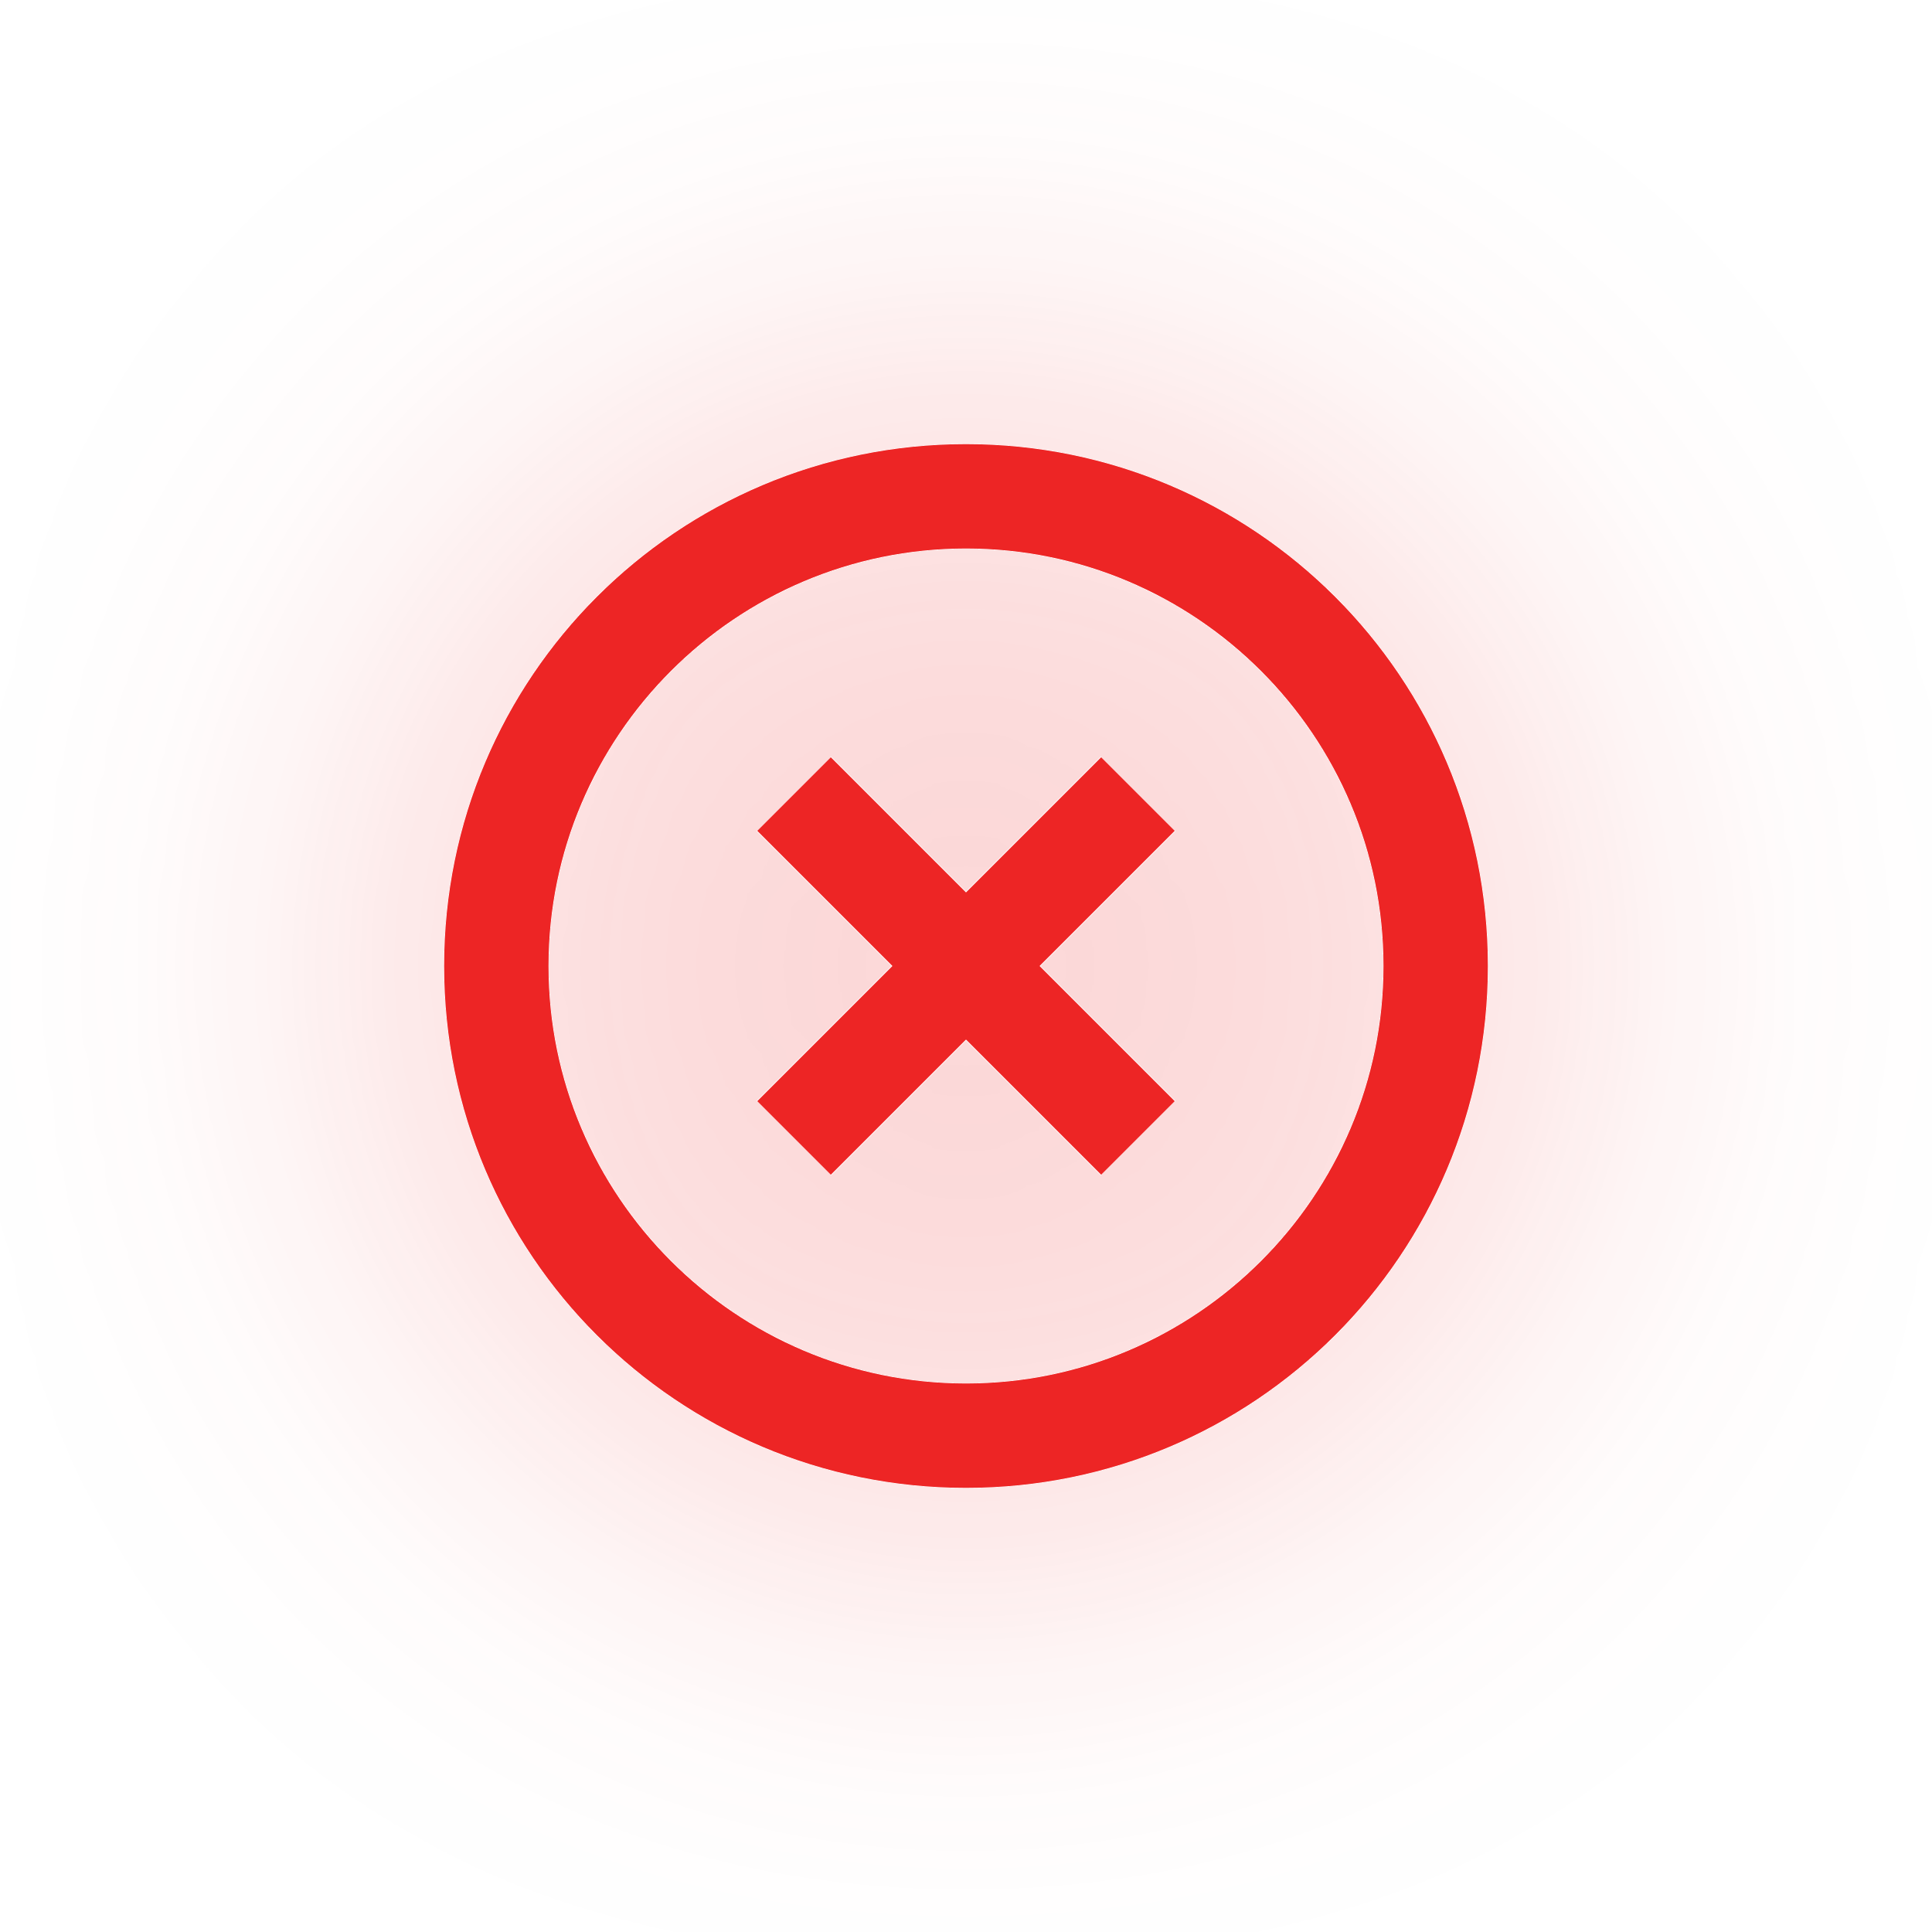
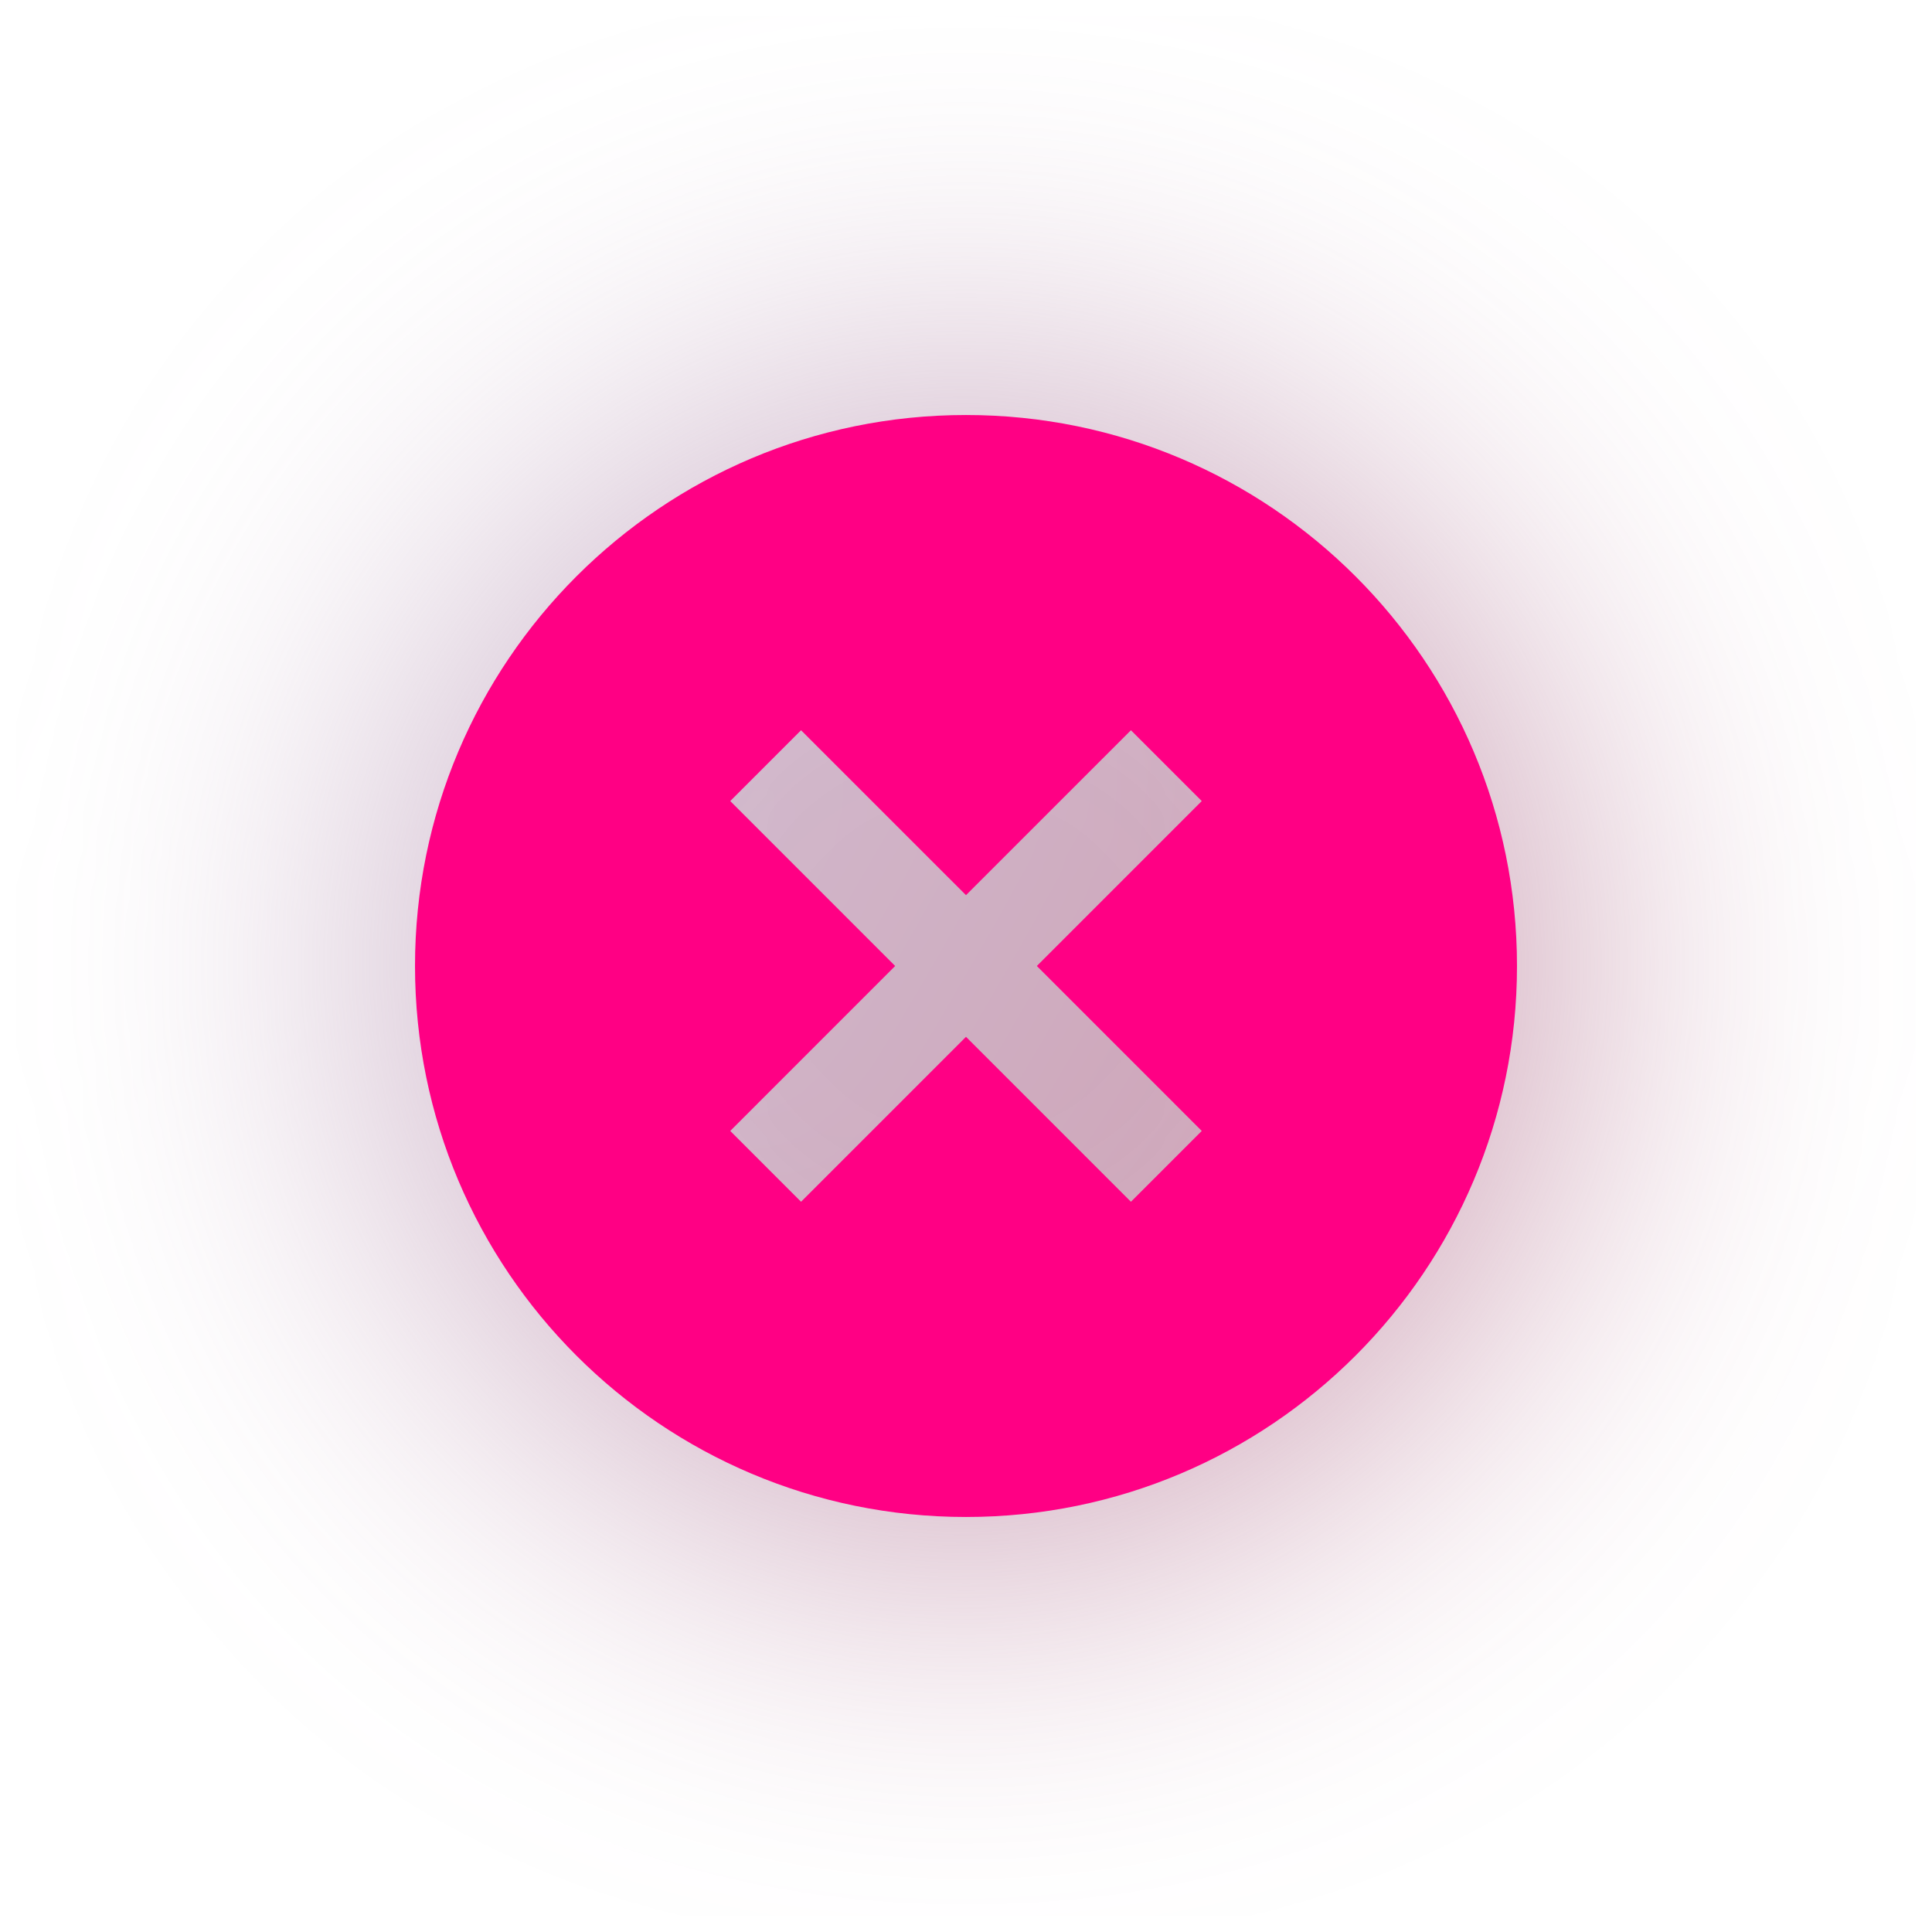
- <svg xmlns="http://www.w3.org/2000/svg" width="87" height="87" viewBox="0 0 87 87" fill="none">
-   <g filter="url(#uih1hqrzva)">
-     <path d="M43.5 62.3c-10.364 0-18.8-8.436-18.8-18.8s8.436-18.8 18.8-18.8 18.8 8.436 18.8 18.8-8.436 18.8-18.8 18.8zm0-42.3C30.505 20 20 30.505 20 43.5S30.505 67 43.5 67 67 56.495 67 43.5 56.495 20 43.5 20zm6.087 14.1L43.5 40.187 37.413 34.1 34.1 37.413l6.087 6.087-6.087 6.087 3.313 3.313 6.087-6.087 6.087 6.087 3.313-3.313-6.087-6.087 6.087-6.087-3.313-3.313z" fill="#ED2525" />
+ <svg xmlns="http://www.w3.org/2000/svg" width="90" height="90" viewBox="0 0 90 90" fill="none">
+   <g filter="url(#filter0_f_864_27691)">
+     <ellipse cx="45" cy="45" rx="28" ry="28" fill="url(#paint0_linear_864_27691)" fill-opacity="0.5" />
  </g>
+   <path fill-rule="evenodd" clip-rule="evenodd" d="M70.667 45C70.667 59.175 59.175 70.667 45 70.667C30.825 70.667 19.333 59.175 19.333 45C19.333 30.825 30.825 19.333 45 19.333C59.175 19.333 70.667 30.825 70.667 45ZM41.7 45L34.017 37.316L37.316 34.017L45 41.7L52.683 34.017L55.983 37.316L48.3 45L55.983 52.683L52.683 55.983L45 48.3L37.316 55.983L34.017 52.683L41.7 45Z" fill="#FF0084" />
  <defs>
-     <filter id="uih1hqrzva" x="0" y="0" width="87" height="87" filterUnits="userSpaceOnUse" color-interpolation-filters="sRGB">
+     <filter id="filter0_f_864_27691" x="0.791" y="0.791" width="88.418" height="88.418" filterUnits="userSpaceOnUse" color-interpolation-filters="sRGB">
      <feFlood flood-opacity="0" result="BackgroundImageFix" />
-       <feColorMatrix in="SourceAlpha" values="0 0 0 0 0 0 0 0 0 0 0 0 0 0 0 0 0 0 127 0" result="hardAlpha" />
-       <feOffset />
-       <feGaussianBlur stdDeviation="10" />
-       <feComposite in2="hardAlpha" operator="out" />
-       <feColorMatrix values="0 0 0 0 0.929 0 0 0 0 0.145 0 0 0 0 0.145 0 0 0 0.5 0" />
-       <feBlend in2="BackgroundImageFix" result="effect1_dropShadow_2777_5999" />
-       <feBlend in="SourceGraphic" in2="effect1_dropShadow_2777_5999" result="shape" />
+       <feBlend mode="normal" in="SourceGraphic" in2="BackgroundImageFix" result="shape" />
+       <feGaussianBlur stdDeviation="8.104" result="effect1_foregroundBlur_864_27691" />
    </filter>
+     <linearGradient id="paint0_linear_864_27691" x1="31.245" y1="25.826" x2="99.667" y2="65.317" gradientUnits="userSpaceOnUse">
+       <stop stop-color="#A47BA2" />
+       <stop offset="1" stop-color="#97153C" />
+     </linearGradient>
  </defs>
</svg>
